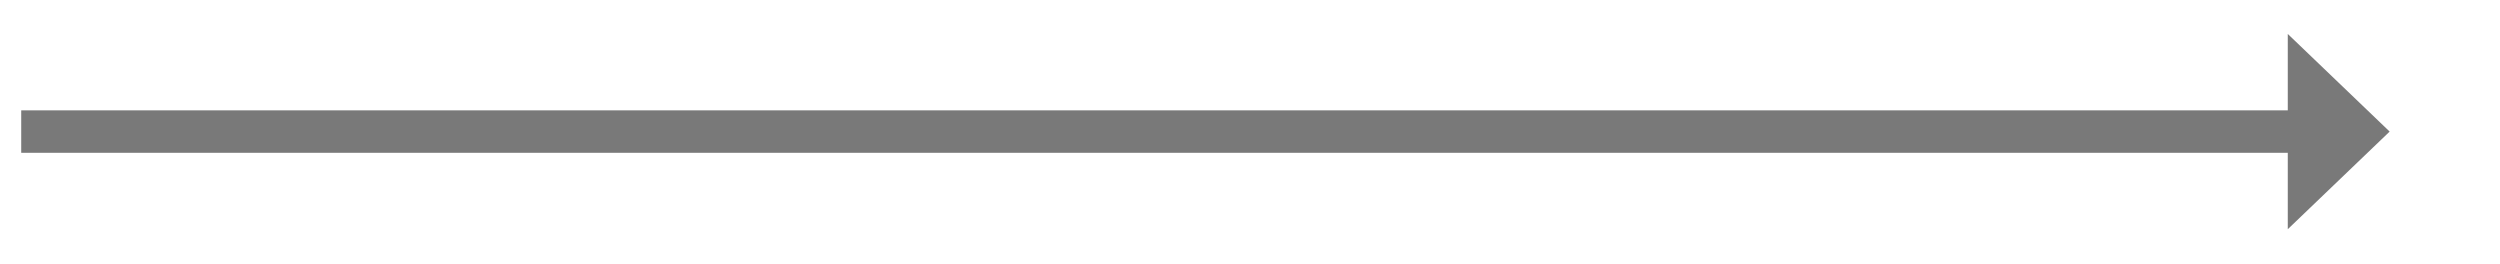
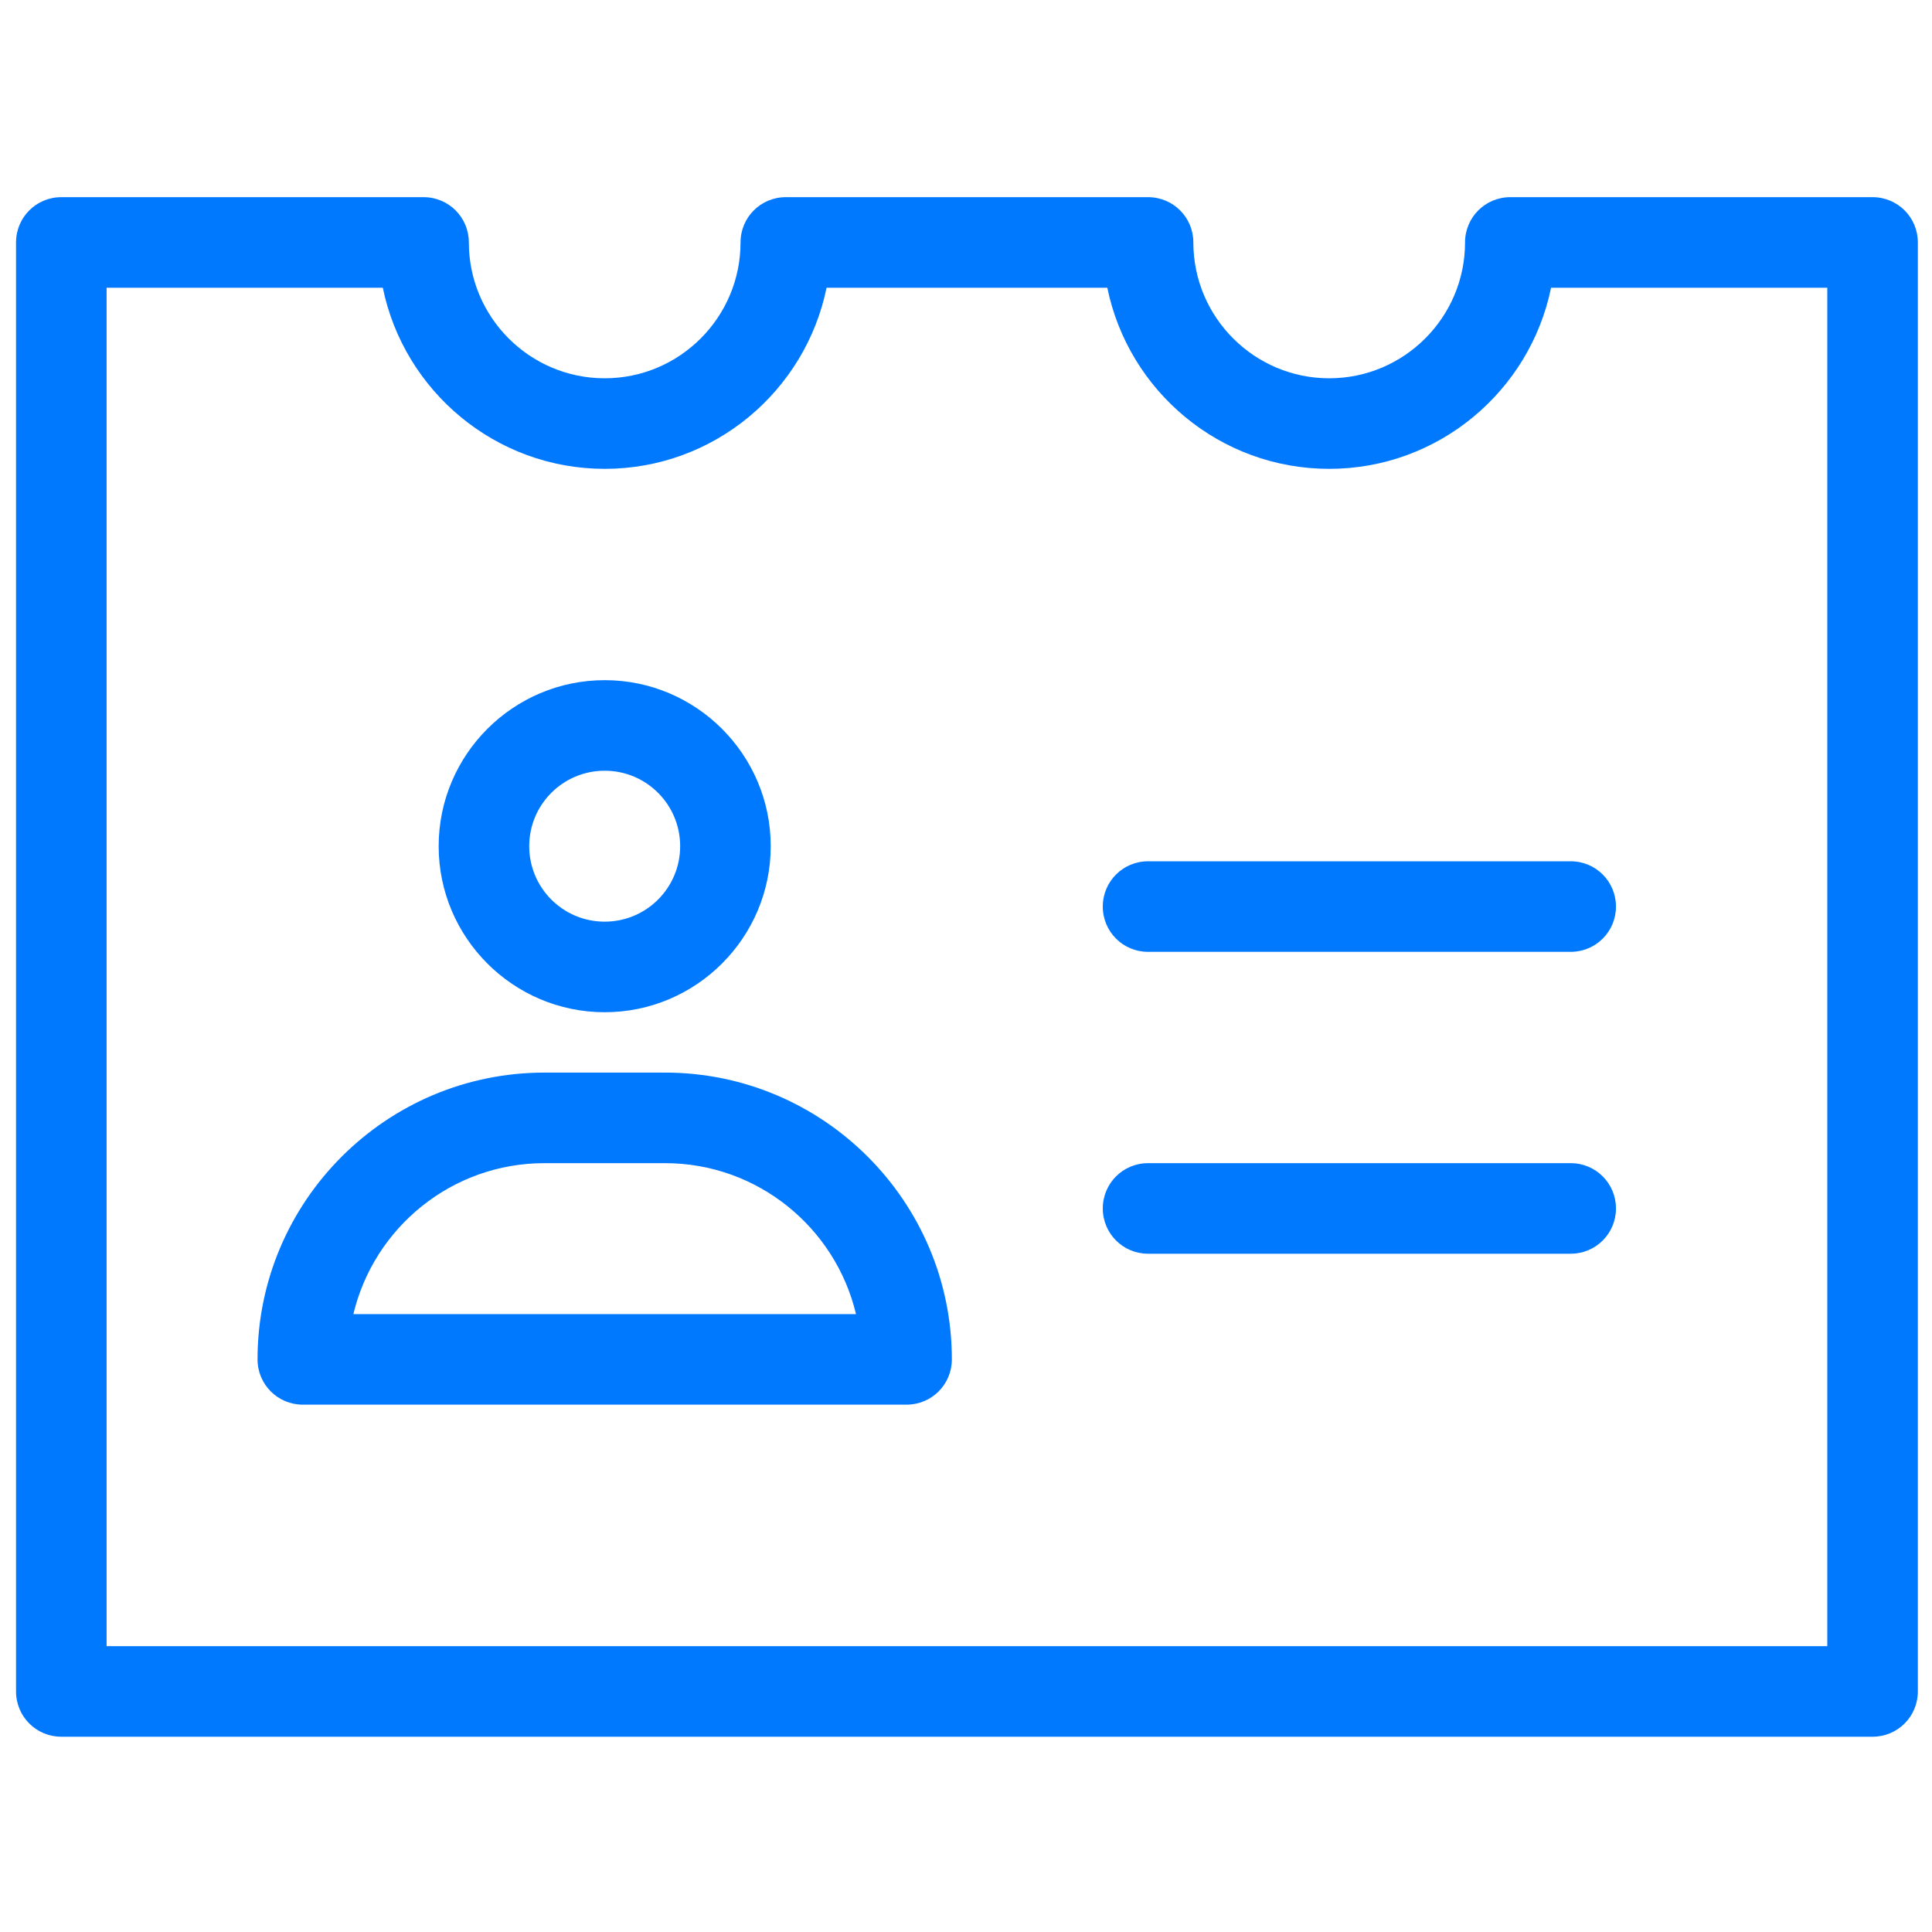
- <svg xmlns="http://www.w3.org/2000/svg" version="1.1" width="294.5px" height="31px">
-   <g transform="matrix(1 0 0 1 -913.5 -2007 )">
-     <path d="M 1183 2034  L 1195 2022.5  L 1183 2011  L 1183 2034  Z " fill-rule="nonzero" fill="#797979" stroke="none" />
-     <path d="M 916 2022.5  L 1186 2022.5  " stroke-width="5" stroke="#797979" fill="none" />
-   </g>
+ <svg xmlns="http://www.w3.org/2000/svg" t="1598599324635" class="icon" viewBox="0 0 1024 1024" version="1.1" p-id="17612" width="200" height="200">
+   <path d="M832.5 504.5h-224c-13.3 0-24-10.7-24-24s10.7-24 24-24h224c13.3 0 24 10.7 24 24s-10.7 24-24 24zM832.5 664.5h-224c-13.3 0-24-10.7-24-24s10.7-24 24-24h224c13.3 0 24 10.7 24 24s-10.7 24-24 24zM320.5 536.5c-48.5 0-88-39.5-88-88s39.5-88 88-88 88 39.5 88 88-39.5 88-88 88z m0-128c-22.1 0-40 17.9-40 40s17.9 40 40 40 40-17.9 40-40-17.9-40-40-40zM480.5 744.5h-320c-13.3 0-24-10.7-24-24 0-83.8 68.2-152 152-152h64c83.8 0 152 68.2 152 152 0 13.3-10.7 24-24 24z m-293.2-48h266.4c-10.9-45.8-52.1-80-101.2-80h-64c-49.1 0-90.3 34.2-101.2 80z" fill="#0079FE" p-id="17613" />
+   <path d="M992.5 920.5h-960c-13.3 0-24-10.7-24-24v-768c0-13.3 10.7-24 24-24h192c13.3 0 24 10.7 24 24 0 39.7 32.3 72 72 72s72-32.3 72-72c0-13.3 10.7-24 24-24h192c13.3 0 24 10.7 24 24 0 39.7 32.3 72 72 72s72-32.3 72-72c0-13.3 10.7-24 24-24h192c13.3 0 24 10.7 24 24v768c0 13.3-10.7 24-24 24z m-936-48h912v-720H822.1c-11.2 54.7-59.6 96-117.6 96-58 0-106.4-41.3-117.6-96H438.1c-11.2 54.7-59.6 96-117.6 96-57.9 0-106.4-41.3-117.6-96H56.5v720z" fill="#0079FE" p-id="17614" />
</svg>
